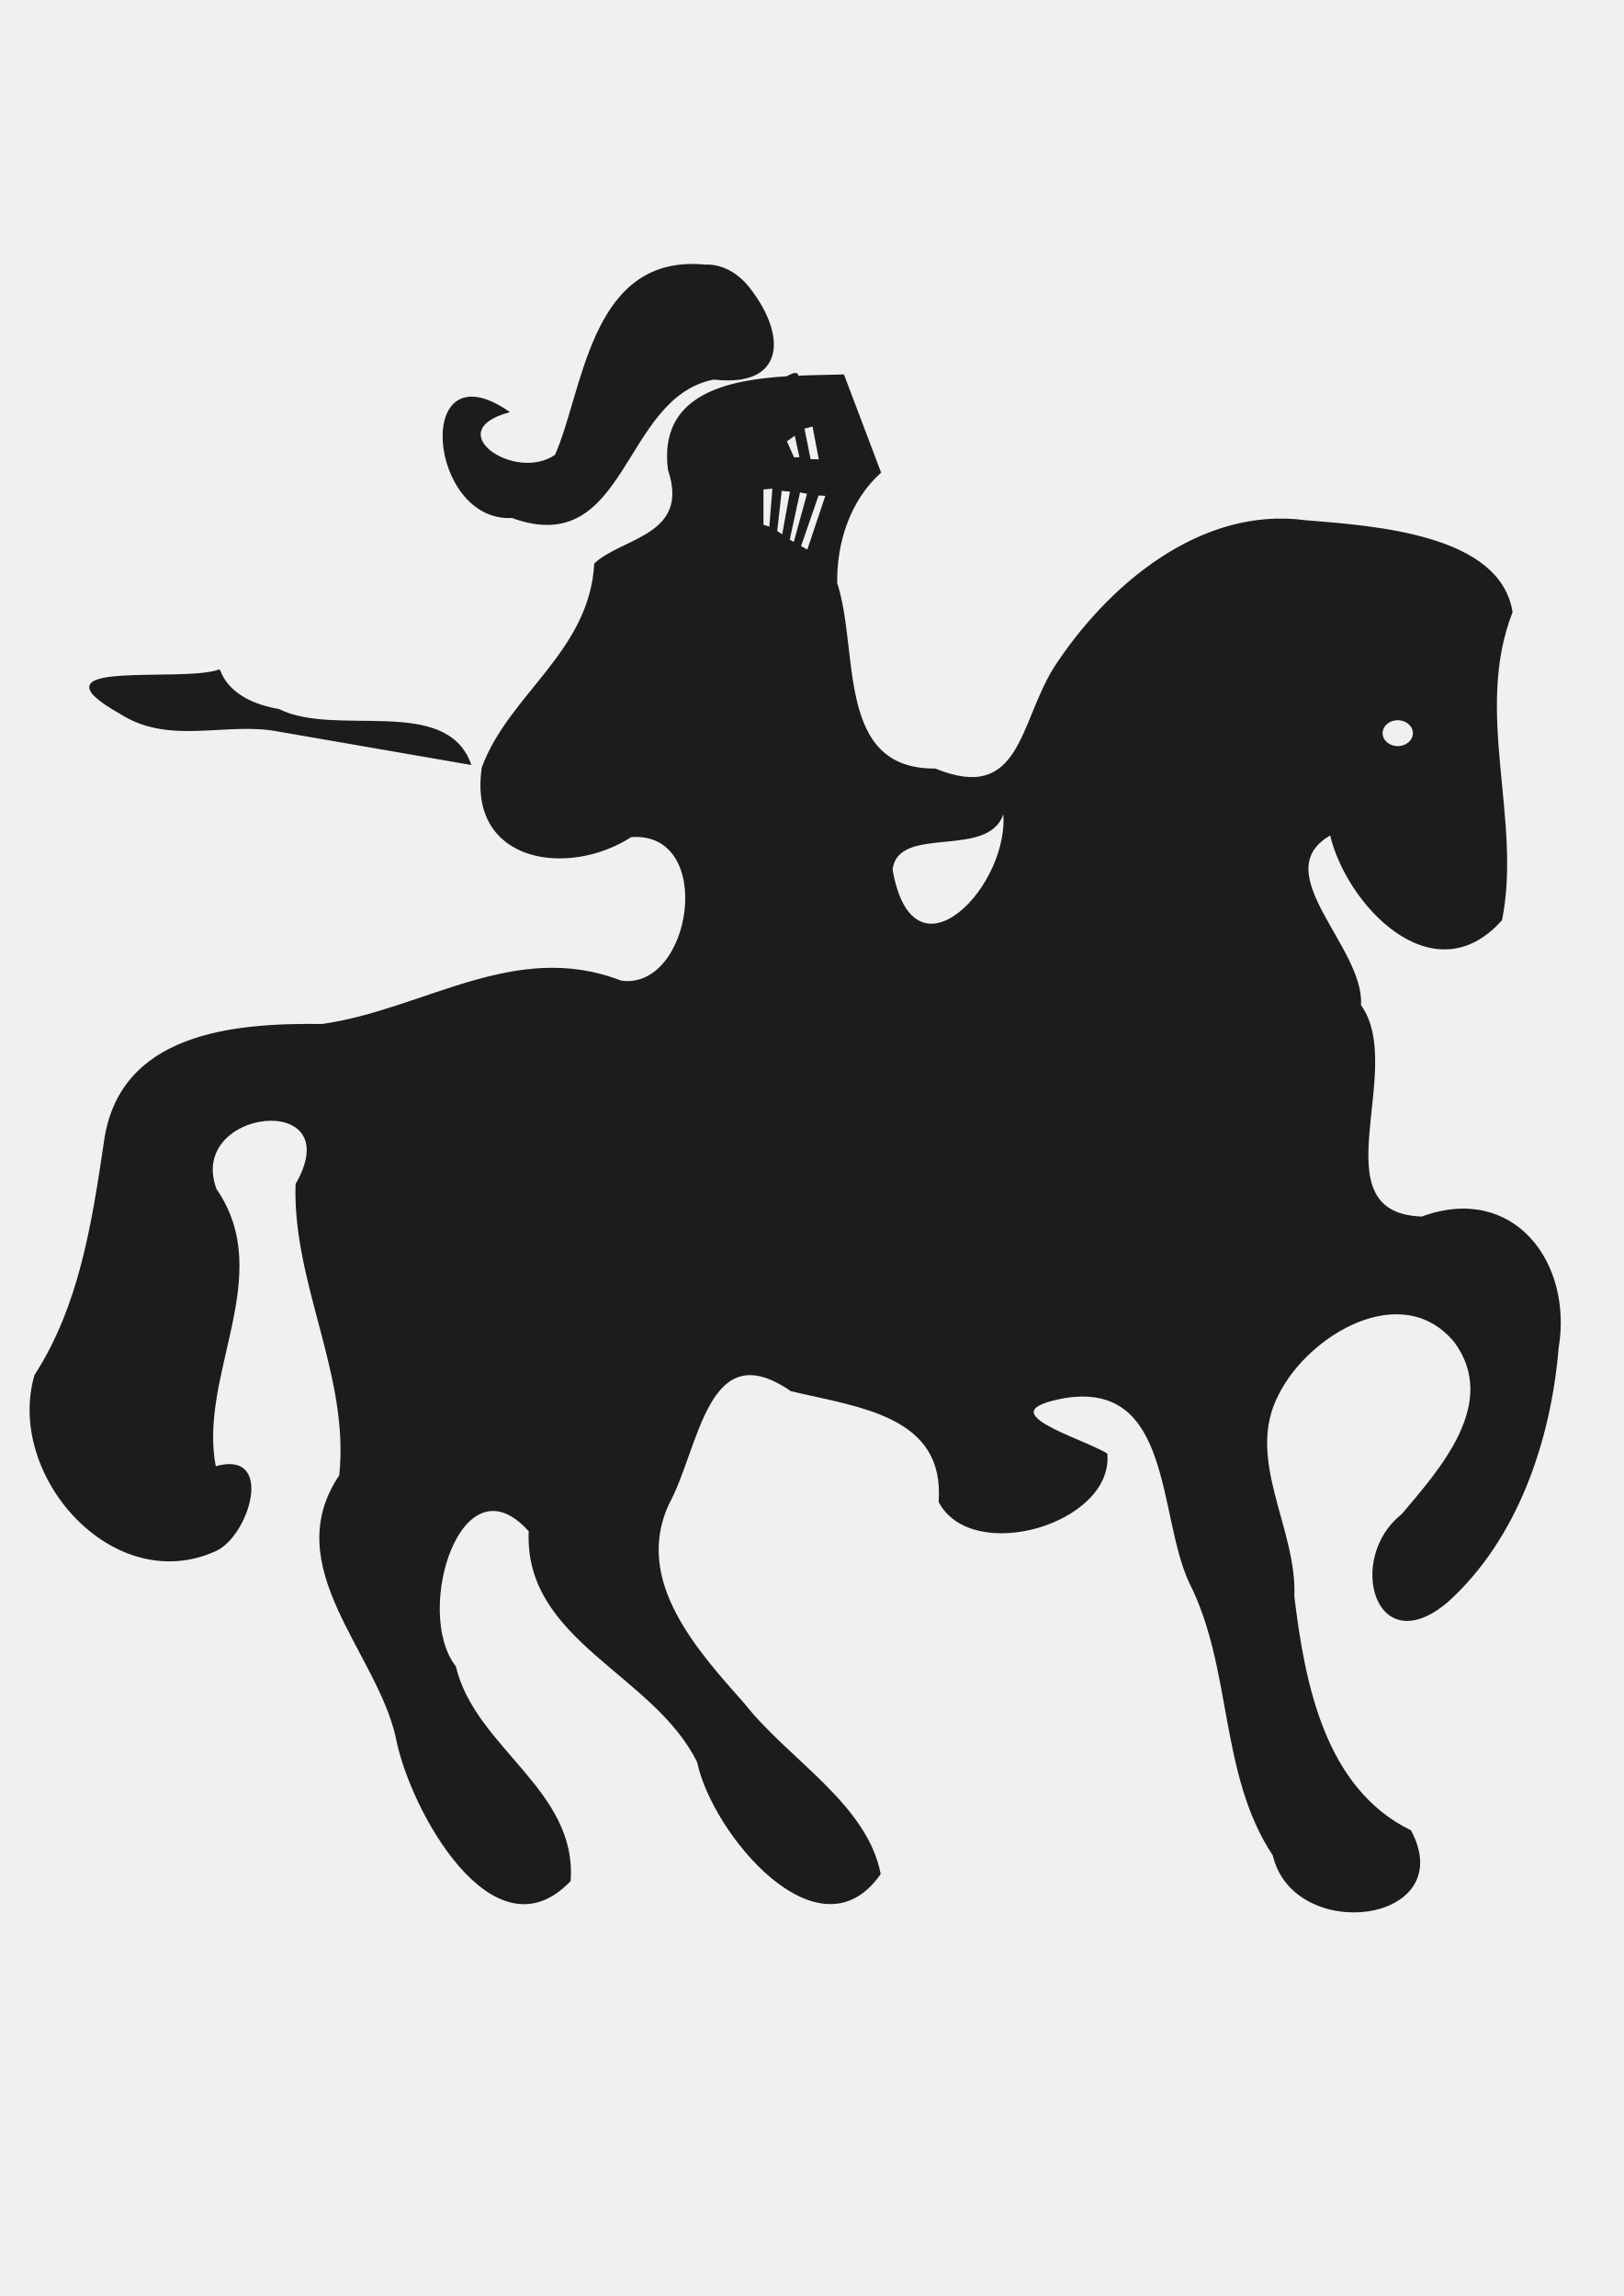
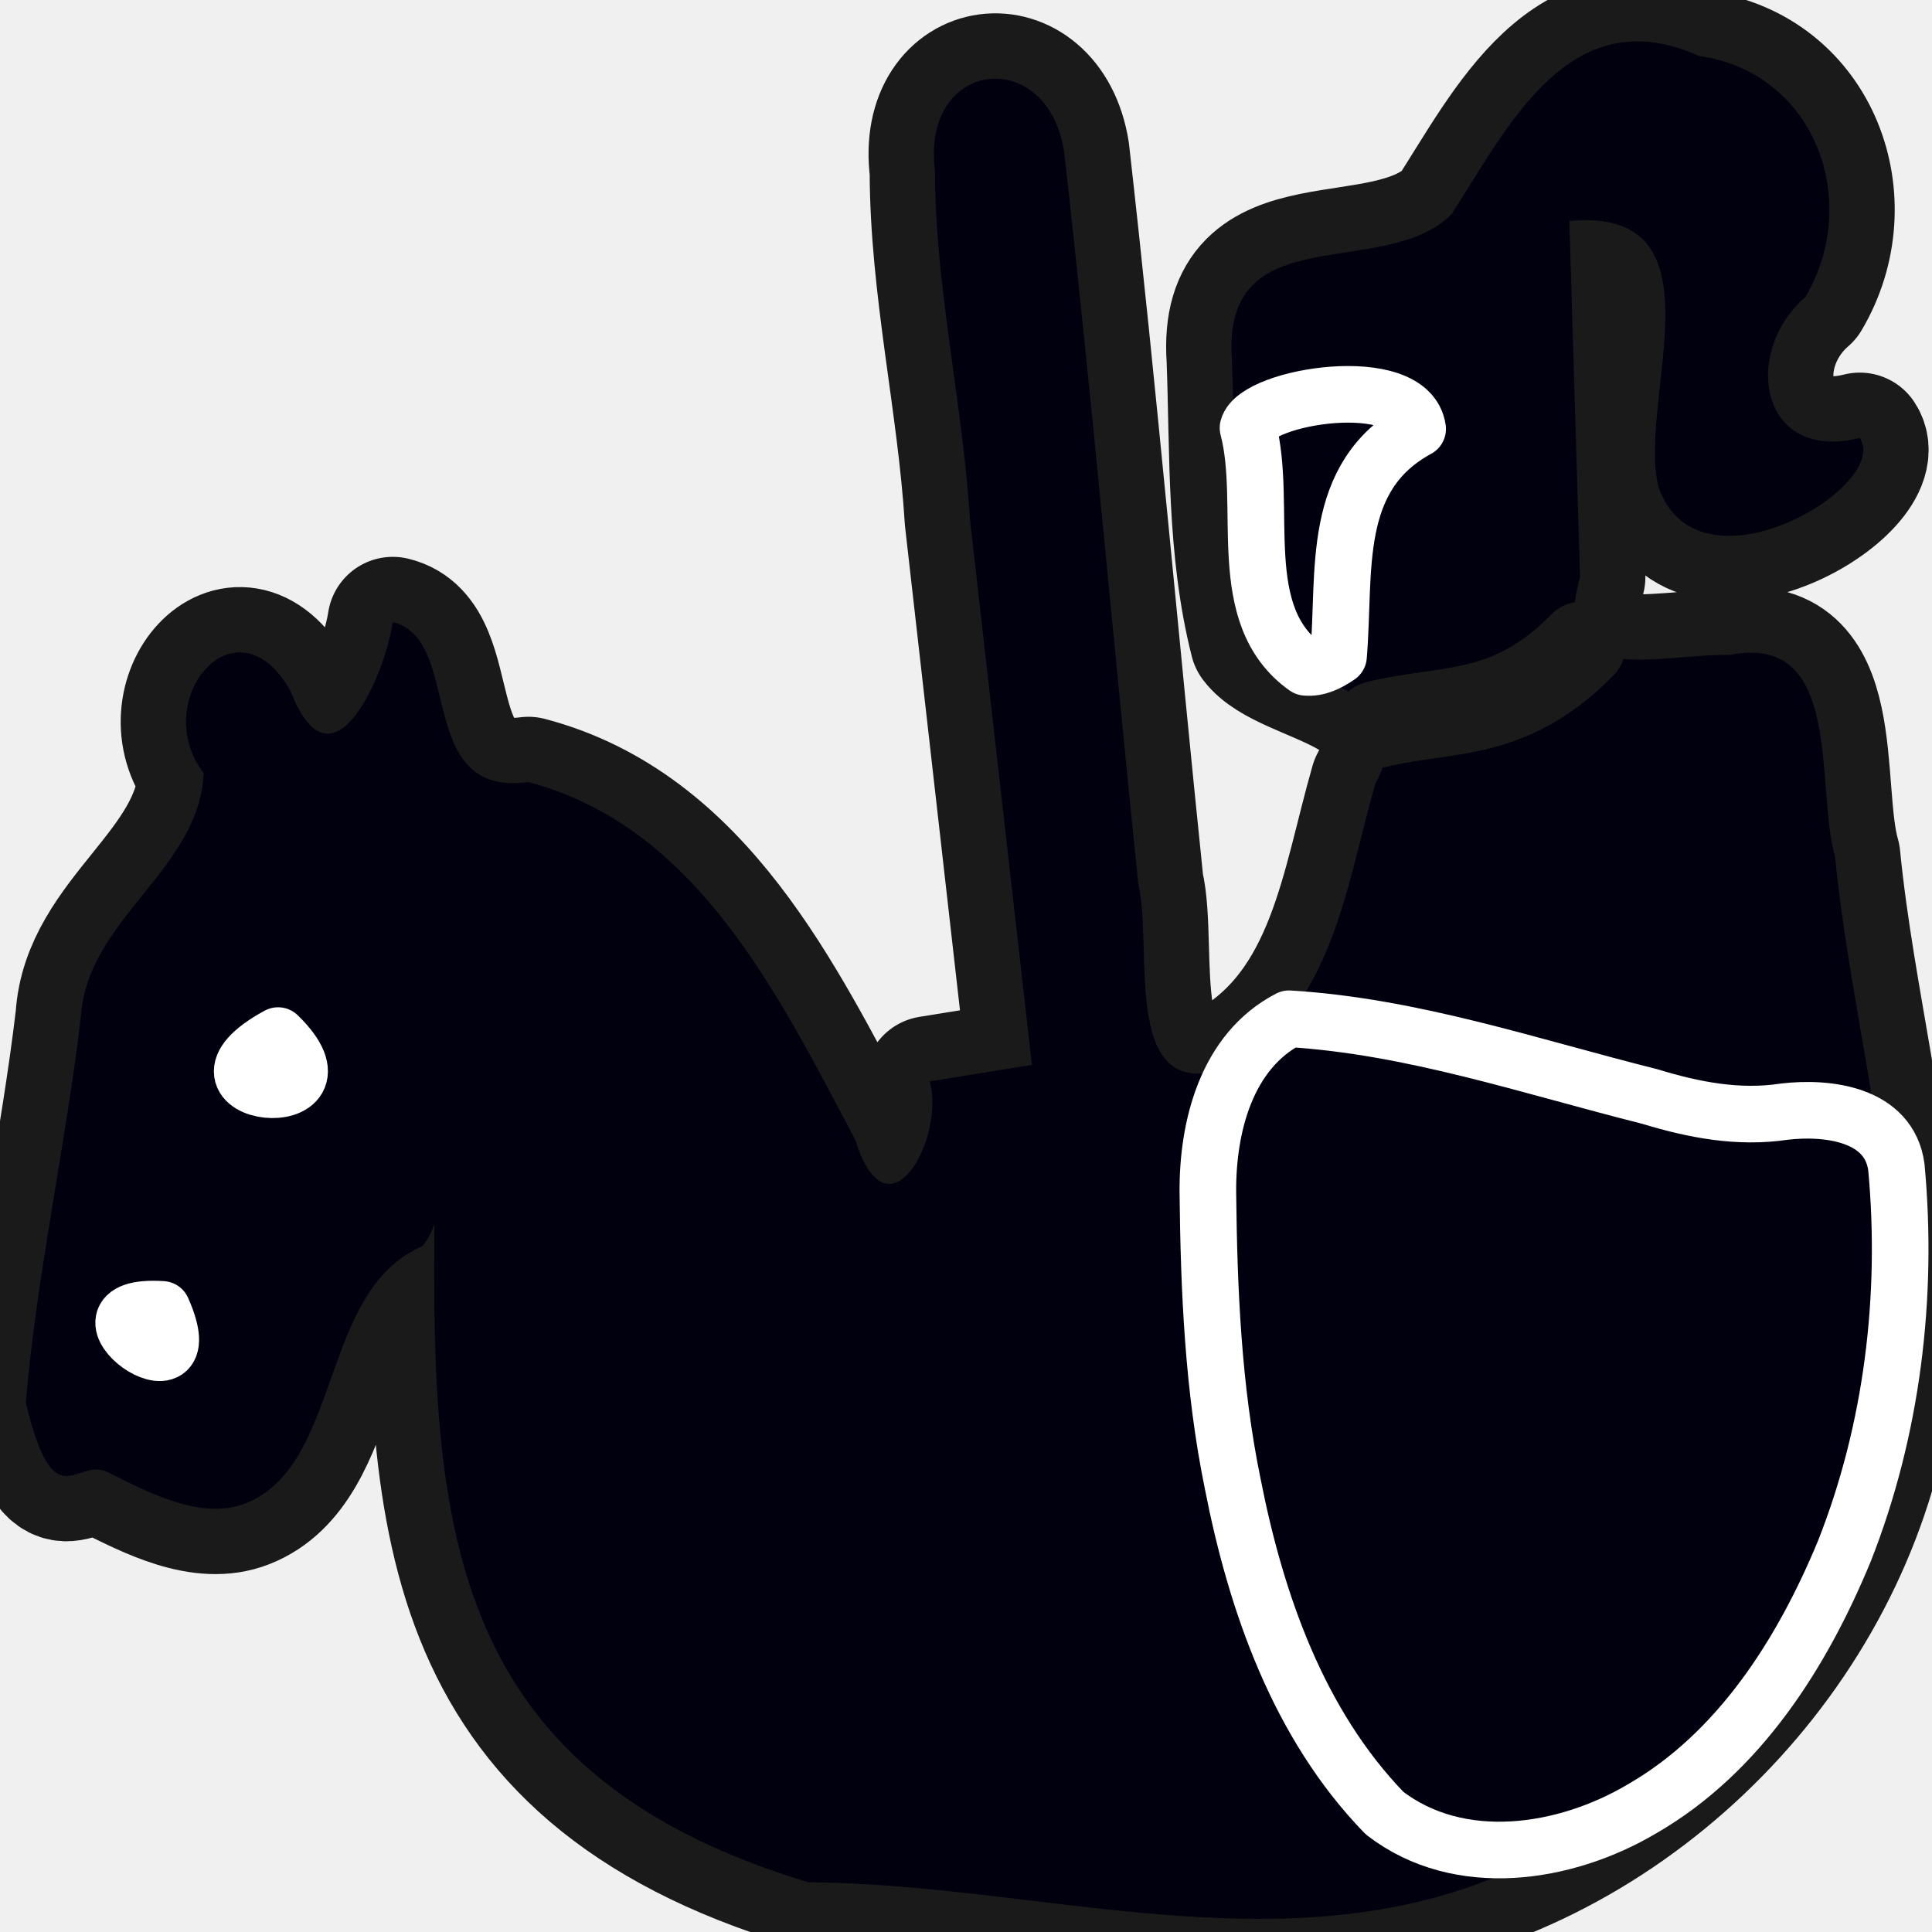
- <svg xmlns="http://www.w3.org/2000/svg" width="210mm" height="297mm" viewBox="0 0 210 297" version="1.1" id="svg1" xml:space="preserve">
-   <defs id="defs1" />
-   <g id="layer2" style="display:inline">
-     <g id="path15" style="opacity:1;fill:#f7f7f7;fill-opacity:1;stroke:#000000;stroke-opacity:1;stroke-width:1;stroke-dasharray:none" transform="translate(0,4.561433)" />
-     <path id="path34" style="display:inline;opacity:0.881;stroke:#000000;stroke-width:0.2;paint-order:stroke fill markers" d="m 182.837,94.84 a 2.059,1.774 0 0 1 -2.059,1.774 2.059,1.774 0 0 1 -2.059,-1.774 2.059,1.774 0 0 1 2.059,-1.774 2.059,1.774 0 0 1 2.059,1.774 z M 89.875,34.248 C 76.353,33.968 75.504,50.681 71.862,58.903 66.604,62.577 56.695,55.79 65.724,53.27 53.516,44.898 55.488,67.499 66.227,66.904 81.182,72.354 80.241,51.338 92.312,48.999 c 9.173,1.066 9.358,-5.61 4.568,-11.706 -1.327,-1.728 -3.395,-3.07 -5.656,-2.964 -0.463,-0.045 -0.913,-0.072 -1.349,-0.081 z M 102.901,48.342 c -0.207,-0.005 -0.568,0.111 -1.131,0.431 -7.947,0.488 -16.49,2.425 -15.285,11.974 2.894,8.583 -5.914,8.84 -9.528,12.185 -0.644,11.437 -11.067,16.922 -14.543,26.349 -1.861,12.377 11.206,14.103 19.189,8.905 11.178,-0.809 8.014,20.098 -1.298,18.76 -13.689,-5.331 -25.44,3.742 -38.63,5.611 -11.398,-0.147 -26.321,1.074 -28.161,15.348 -1.539,10.356 -3.185,21.065 -8.961,30.006 -3.754,12.845 10.034,28.605 23.253,22.673 4.328,-1.867 7.71,-13.083 0.019,-10.791 -2.346,-11.984 7.829,-24.753 0.089,-35.931 -3.971,-10.658 17.492,-12.989 10.41,-0.668 -0.394,12.873 7.021,24.74 5.649,37.682 -7.987,11.828 4.964,22.807 7.354,34.041 1.736,9.027 12.484,28.728 22.378,18.363 0.833,-11.751 -12.307,-17.07 -14.847,-27.695 -5.536,-7.113 0.747,-27.497 9.624,-17.544 -0.656,14.18 16.155,18.39 21.787,29.896 1.863,9.079 15.631,25.804 23.531,14.452 -1.789,-9.032 -11.895,-14.725 -17.558,-21.923 -6.148,-6.934 -14.388,-15.949 -9.844,-25.876 4.037,-7.383 4.968,-22.276 15.924,-14.73 8.807,2.104 20.002,3.181 19.176,14.405 4.296,8.077 22.385,2.743 21.621,-6.173 -3.235,-2.034 -15.984,-5.451 -5.389,-7.345 14,-2.211 12.093,15.267 16.172,23.964 5.652,11.147 3.821,24.706 10.802,35.254 2.675,11.427 24,8.762 17.72,-3.119 -11.183,-5.481 -13.757,-19.064 -15.122,-30.337 0.373,-8.852 -6.454,-17.733 -2.007,-26.171 3.846,-7.748 16.081,-15.068 22.905,-6.742 5.767,7.918 -1.822,16.4 -6.853,22.352 -7.158,5.601 -3.448,19.086 5.825,11.229 9.07,-8.171 13.322,-20.913 14.315,-32.835 1.847,-11.104 -5.858,-21.206 -17.594,-16.874 -13.703,-0.465 -2.011,-19.188 -7.971,-27.423 0.516,-7.478 -12.457,-17.269 -3.819,-22.126 2.036,8.937 13.2,20.981 22.067,11.071 2.589,-12.931 -3.675,-26.91 1.354,-39.817 -1.581,-9.907 -17.45,-11.039 -26.707,-11.783 -13.495,-1.811 -25.515,8.35 -32.447,19.033 -4.481,7.206 -4.289,17.632 -15.427,13.09 -13.026,0.097 -9.876,-15.273 -12.766,-24.087 -0.081,-5.239 1.688,-10.746 5.664,-14.317 l -4.755,-12.57 c -1.767,0.056 -3.838,0.067 -5.998,0.162 0.086,-0.195 0.048,-0.357 -0.187,-0.363 z m 2.265,6.712 0.855,4.466 -1.267,-0.032 c -0.275,-1.373 -0.549,-2.745 -0.824,-4.118 0.412,-0.106 0.823,-0.211 1.235,-0.317 z m -2.312,1.14 c 0.222,1.014 0.443,2.027 0.665,3.041 -0.296,0.011 -0.591,0.021 -0.887,0.032 -0.327,-0.739 -0.655,-1.478 -0.982,-2.217 0.401,-0.285 0.803,-0.57 1.204,-0.855 z m -2.851,6.906 -0.412,5.163 -0.95,-0.317 v -4.72 c 0.454,-0.042 0.908,-0.084 1.362,-0.127 z m 1.013,0.285 c 0.422,0.042 0.845,0.085 1.267,0.127 -0.348,1.922 -0.697,3.843 -1.045,5.765 -0.275,-0.179 -0.549,-0.359 -0.823,-0.538 0.201,-1.784 0.401,-3.569 0.602,-5.354 z m 2.376,0.19 c 0.37,0.074 0.739,0.148 1.108,0.222 -0.591,2.154 -1.183,4.308 -1.774,6.462 -0.232,-0.137 -0.464,-0.275 -0.697,-0.412 z m 2.407,0.412 c 0.359,0.021 0.718,0.042 1.077,0.064 -0.802,2.397 -1.605,4.793 -2.407,7.19 -0.329,-0.186 -0.658,-0.372 -0.988,-0.558 0.773,-2.232 1.545,-4.464 2.318,-6.696 z M 28.367,86.693 C 23.666,88.479 3.118,85.243 15.622,92.283 c 6.406,4.087 13.71,0.914 20.469,2.264 8.243,1.428 16.485,2.856 24.728,4.284 -3.228,-8.824 -17.344,-3.319 -24.77,-7.02 -3.09,-0.532 -6.518,-1.919 -7.682,-5.119 z M 129.81,104.775 c 1.224,9.675 -11.77,23.345 -14.471,7.701 0.784,-6.182 13.057,-1.112 14.471,-7.701 z" />
+ <svg xmlns="http://www.w3.org/2000/svg" width="512" height="512" version="1.1">
+   <g stroke="#1a1a1a" stroke-linecap="round" stroke-linejoin="round" stroke-width="8.002">
+     <path d="m214.19 498.82c61.125 0.358 124.99 23.013 184.05-2.179 61.604-24.977 106.67-88.457 103.26-155.84-1.027-38.367-11.444-75.788-15.202-113.79-5.331-18.349 2.441-59.538-27.951-53.445-19.392-0.298-48.116 9.317-39.618-20.608-0.947-31.472-1.893-62.944-2.84-94.416 42.003-3.85 17.982 47.459 23.58 70.296 10.215 30.558 61.874 0.097 53.384-12.778-26.494 6.639-31.376-22.66-14.404-37.357 15.025-25.406 2.545-59.556-28.22-63.872-34.28-15.459-50.624 18.893-65.542 41.919-17.928 17.877-60.916 0.349-58.214 38.426 0.917 24.809 0.016 50.331 6.149 74.544 8.53 11.349 46.08 11.63 31.873 37.93-7.842 27.231-11.181 59.405-38.589 75.049-29.323 11.052-20.148-31.482-24.249-48.406-6.681-64.697-12.345-129.57-19.661-194.16-4.535-28.378-37.994-24.417-34.211 5.153 0.034 30.947 7.364 61.482 9.277 92.412l16.41 144.51-27.085 4.369c4.203 14.918-11.2 43.161-19.714 15.49-20.08-37.646-41.62-82.96-86.641-94.799-30.528 4.078-17.016-37.895-35.932-42.386-2.241 14.718-16.248 46.38-27.075 18.327-14.371-25.71-37.761 2.43-23.045 21.658-1.14 25.725-30.916 38.608-32.55 64.593-4.019 34.106-11.729 68.485-14.588 102.23 7.582 31.489 13.239 14.217 21.745 18.467 11.142 5.567 24.844 12.788 36.444 8.253 25.674-10.039 19.509-56.482 46.876-68.134 8.52-9.632 7.055-46.023 3.339-14.986-1.185 85.368 0.376 153.8 98.946 183.52z" fill="#00000f" stroke-width="34.629" style="paint-order:stroke fill markers" />
+     <path d="m73.688 274.44c22.289 21.766-29.895 16.33 0 0z" stroke="#fff" stroke-width="15.002" />
+     <path d="m43 347c11.832 26.725-28.091-1.768 0 0z" fill="#fff" stroke="#fff" stroke-width="15.002" />
+     <g fill="none">
+       <path d="m354.73 173.87c1.873-22.554-2.275-47.542 20.962-60.203-2.159-15.24-42.786-8.712-44.955-0.273 5.448 20.734-4.177 49.575 15.316 63.451 3.167 0.333 6.168-1.244 8.677-2.976z" stroke="#fff" stroke-width="15.002" style="paint-order:stroke fill markers" />
+       <path d="m341.62 269.98c-16.657 8.631-21.664 28.708-21.524 46.07 0.282 25.852 1.375 51.797 6.593 77.198 6.193 31.569 17.464 63.772 40.242 87.252 19.856 15.288 47.946 10.878 68.236-1.149 25.808-14.88 42.477-41.366 53.61-68.279 12.682-32.148 16.958-67.427 13.784-101.75-1.894-14.149-18.284-16.085-29.719-14.72-12.175 1.835-24.04-0.474-35.623-4.014-31.604-7.918-62.844-18.627-95.599-20.605z" stroke="#fff" stroke-width="15.002" style="paint-order:stroke fill markers" />
+       <path d="m364.87 191.98c17.876-4.558 34.853-1.017 54.447-21.036" stroke-width="23.086" style="paint-order:stroke fill markers" />
+     </g>
  </g>
-   <g id="layer3" style="display:inline" />
+   <g opacity=".201">
+     <path transform="translate(199.5,308.75)" d="m0 0c3.5 0.25 3.5 0.25 5.5 2.25 0.25 3.5 0.25 3.5 0 7-2 2-2 2-5.5 2.25-3.5-0.25-3.5-0.25-5.5-2.25-0.25-3.5-0.25-3.5 0-7 2-2 2-2 5.5-2.25z" display="none" />
+     <path transform="translate(180,270)" d="m0 0c1.812 1.125 1.812 1.125 3 3 0.393 3.145 0.476 5.133-1.062 7.938-3.119 1.71-5.593 0.868-8.938 0.062-1.399-2.799-1.253-4.905-1-8 2.095-3.307 4.24-3.564 8-3z" display="none" />
+     <path transform="translate(225,345)" d="M 0,0 C 2,2 2,2 2.312,4.938 2,8 2,8 0.938,9.938 -2.152,11.632 -4.672,10.74 -8,10 -9,9 -9,9 -9.25,5.625 -9,2 -9,2 -7.875,0 -5.011,-1.527 -3.047,-0.843 0,0 Z" display="none" />
+     <path transform="translate(154,238)" d="M 0,0 C 2,3 2,3 1.875,6.062 1,9 1,9 -0.75,10.438 -3.542,11.136 -5.267,10.863 -8,10 -10,8 -10,8 -10.312,5.062 -10,2 -10,2 -8.938,0.062 -5.784,-1.667 -3.375,-0.859 0,0 Z" display="none" />
+     <path d="m261.19 7.543c19.786 9.298 26.922 34.484 27.253 55.314 7.186 72.381 14.391 144.76 21.56 217.14 19.325 5.635 17.319-22.632 35-24-22.282-7.659-26.251-39.173-9.423-54.546 5.173-9.587 39.594-12.673 14.783-12.127-32.483-0.944-22.923-42.024-27.438-63.523-2.983-23.066-5.466-57.993 23.977-64.212 16.011-5.043 42.018 4.506 39.269-21.276 9.117-32.167 52.656-40.624 79.331-26.092 27.472 15.841 27.58 56.223 10.501 79.776-13.22 23.414 12.761 12.853 25 13 6.504 27.44-30.119 48.978-53.762 37.03-30.999-16.074-7.311-51.791-9.238-76.28-18.403-8.012-4.325-26.974 7.972-10.481 18.245 21.603-10.337 44.972-1.054 67.859 5.264 23.925 59.976-4.961 28.977-2.876-35.104-16.428 11.902-51.076-0.222-77.385-8.482-35.511-70.267-32.508-76.674 3.132-13.495 20.602 36.148-8.484 24.269 19.532-7.421 26.498-0.351 53.606 4.731 79.468-14.517 5.591-7.82 37.095 6.879 18.848 20.595-13.418 48.238 2.018 53.395 24.34-4.935 19.913 8.704 39.139 5.875 60.56 4.412 18.218-1.698 35.829 15.333 46.679 9.632 33.065-2.567 67.571-10.037 99.875-13.762 47.406-48.607 94.531-99.287 104.73-23.131-2.286-39.188-23.585-54.43-39.204-20.734-19.135-16.684-52.831-41.859-67.093-23.867-19.189-23.637 35.763-8.598 44.628 9.924 4.782 51.061 9.448 27.725 19.163-6.551 5.582 21.178 41.217-0.806 43.337-11.335-13.329-4.944-43.74-24.736-48.124-24.726-5.265-27.076-35.965-23.79-56.416 0.855-28.565 36.424-20.683 42.934-8.987-9.2-17.058 10.361-52.878-18.998-45.536-14.123-1.934-28.246-6.868-23.884 13.484-6.21 49.856-22.638 100.18-54.666 139.52-20.68 14.376-50.364 7.135-70.217-5.923-20.896-8.435-14.893-32.312-15.703-44.903-24.343-29.389-22.421-70.046-22.13-105.98-17.5 8.729-16.941 23.865-23.444 40.958-15.068 14.215-21.721 30.157-10.758 50.04 6.193 21.897 26.037 34.768 47.202 39.002-7.14 23.852-47.265-4.643-53.661-22.307-15.128-15.246-0.572-53.119-29.848-38.999-25.46 2.094-17.179-29.238-35.492-32.694 0.81-32.72 19.59-62.614 15.043-95.811-6.263-26.641 17.87-44.692 25.985-66.224-1.206-17.298-3.589-69.01 23.984-47.811 11.492 11.252 22.175 33.61 25.177 5.685 3.359-28.766 29.011-14.572 31.768 6.507 11.85 20.675-6.667 43.835 5.274 64.037 10.097 18.67 28.511 22.28 36.714-0.385 18.94-22.856-53.812-27.277-22.515-40.104 37.646 10.359 63.472 44.928 77.508 79.794 2.645 12.476 25.026 43.777 22.541 14.512-2.519-20.107 32.56-2.453 20.105-26.25-6.637-72.96-15.97-145.75-20.976-218.81 1.008-14.552 4.125-36.321 17.58-43.592zm0.812 16.457c-15.012 19.073-3.963 44.195-3.957 65.859 6.825 64.692 12.386 129.54 19.957 194.14 36.266 5.108 11.559-41.921 14.555-63.952-6.376-58.938-10.632-118.2-18.184-176.96-2.208-7.128-6.076-14.926-12.371-19.091zm127.71 44.207c-17.126 4.694-42.857-2.866-52.154 15.666-6.416 15.755-1.9 28.064 16.23 18.701 18.037-8.494 32.354-2.155 24.35 18.723-7.447 12.296-24.697 12.365-17.584 30.783-1.528 15.757 9.171 15.928 16.628 15.15 18.178-1.897 27.218-26.868 32.034-44.499 4.914-17.989 4.131-46.698-5.064-55.716-4.831 0.151-9.639 0.673-14.44 1.192zm-30.789 44.324c-21.183-0.283-28.789 11.237-22.822 31.237-2.742 10.213 6.699 45.37 14.671 29.177 2.638-18.595-11.603-49.233 15.03-52.393 7.141-8.059 3.453-12.356-6.879-8.021zm46.074 51.469c-9.429 10.978-36.824 16.078-33 27.951s32.396-16.459 36.593-20.014 0.149-7.367-3.593-7.937zm-299 6c1.366 21.681-30.439 37.148-15.532 57.278 17.604 9.102 26.633 43.826 9.532 53.722-10.055-32.894-63.473-17.192-46.447 15.632 10.958 12.857 34.704 12.408 19.766 34.739-2.432 14.711-11.191 46.028-3.459 51.346 16.634-15.638 3.89-43.492 30.308-49.849 21.769-8.823 6.32-42.843 21.832-47.868 9.839 27.288-5.997 57.442-1.115 86.241 1.637 23.679 4.037 76.412 36.651 71.61 28.453-12.114 53.948-34.691 65.464-63.85-32.835-13.129-43.067-48.933-57.37-77.688-11.341-7.526-11.445-33.794 3.481-15.848 12.239 18.503 47.865-20.713 22.594-34.365-16.319-32.956-32.244 50.328-55.831 14.213-19.895-14.391-27.049-39.473-18.699-62.386 0.413-11.493-3.779-24.931-11.176-32.926zm310.5 25.25c-17.092 18.744 4.92 34.459 18.334 13.007 7.6-13.005 45.908-5.253 36.435-21.927-10.281-21.795-37.56-13.33-49.122 2.298-1.987 2.115-3.866 4.331-5.646 6.622zm-357.5-19.25c-2.971 15.418-8.339 34.966 7.425 37.839-13.064 17.189-37.984 32.769-36.452 58.493 2.898 28.102-4.933 55.038-11.91 81.855-13.154 29.034 40.308 15.865 40.74-5.194 5.525-18.035 9.626-33.199-10.647-40.821-19.6-20.402-3-59.549 25.998-57.019 11.216-0.239 30.874 13.815 19.24-6.056-23.035-11.142-15.021-35.509-18.229-53.103-4.867-5.804-9.056-12.641-16.165-15.995zm310.6 37.344c-20.026 18.854-20.462 57.054 12.874 58.705 15.241 18.356 35.276-29.22 40.528-6.049-17.831 13.294-8.113 16.206 7.67 17.026 14.352 1.226 5.416-37.466-10.373-37.888-15.545-15.13-30.319-38.564-12.298-58.138-16.027 2.295-27.04 16.1-38.402 26.344zm-23.598-5.644c-18.368 4.915-2.561 51.175 1.287 23.734 0.195-12.419 30.176-39.879-1.287-23.734zm79 23.301c9.76 17.235 39.14 2.204 55-1 0.816-30.636-31.28-24.755-45.899-7.805-3.213 2.741-6.258 5.682-9.101 8.805zm40.949 14.094c-17.619 0.261-27.788 5.016-19.07 23.609-7.392 23.09 32.729 20.566 37.248 9.971-2.806-11.59 2.283-42.244-18.178-33.58zm-126.95 27.906c-21.079 55.798-22.958 123.25 9.002 175.51 11.09 13.38 33.062 45.239 48.298 34.595 12.592-26.469 9.693-57.003 17.253-84.762 19.604-3.55 1.712 34.657 1.866 48.11-3.564 18.572-18.653 54.627 10.853 31.462 32.629-19.893 53.653-55.273 61.727-91.921-50.977 7.509-104.32-1.587-150.01-25.005 4.765-20.545 37.774 9.976 55.885 9.156 16.517 6.39 26.926 3.434 24.771-15.758 0.42-19.694 9.22-44.942 2.48-61.23-24.013-5.163-47.858-11.665-69.98-22.56-4.088-1.5-8.929-0.548-12.152 2.397zm-132 8c-10.922 15.458-37.957 20.457-19.312 42.062 11.588 24.603 48.217-20.382 23.361-36.965 1.461-5.858-1.586-5.046-4.049-5.097zm95.371 11.84c-11.997 2.721-61.25-2.228-37.986 15.815 9.352 8.084 50.509-8.678 36.144 10.477-11.975-1.817-41.566 7.487-16.503 12.232 16.586 2.299 37.467 6.778 33.199-17.802 2.74-16.753 9.151-26.504-14.855-20.722zm133.63 2.16c-4.581 26.654-5.103 54.125-9 81 21.264-0.022 48.868 7.317 65.836-6.649-0.13-23.1 14.607-57.203-4-73.397-17.611-0.22-35.246 0.543-52.836-0.954zm-183 20c-6.668 16.971-6.254 36.944-13.7 54.219-13.727 41.891-48.185 76.579-91.289 87.641-18.648 13.787 12.608 32.136 26.99 34.024 24.121 10.307 43.629-7.974 51.217-29.639 21.995-41.783 33.816-89.069 36.671-135.95 0.601-5.409-4.961-10.021-9.89-10.293zm-24 2c-5.752 18.441-46.207 22.748-19.819 40.905 24.399 28.796 27.253-16.916 29.819-33.905-3.299-1.606-5.596-7.734-10-7zm-176.2 58.023c-13.919 2.44-40.209 8.811-16.914 21.879 17.854 3.995 22.954-8.337 20.109-22.903z" display="none" />
+   </g>
</svg>
